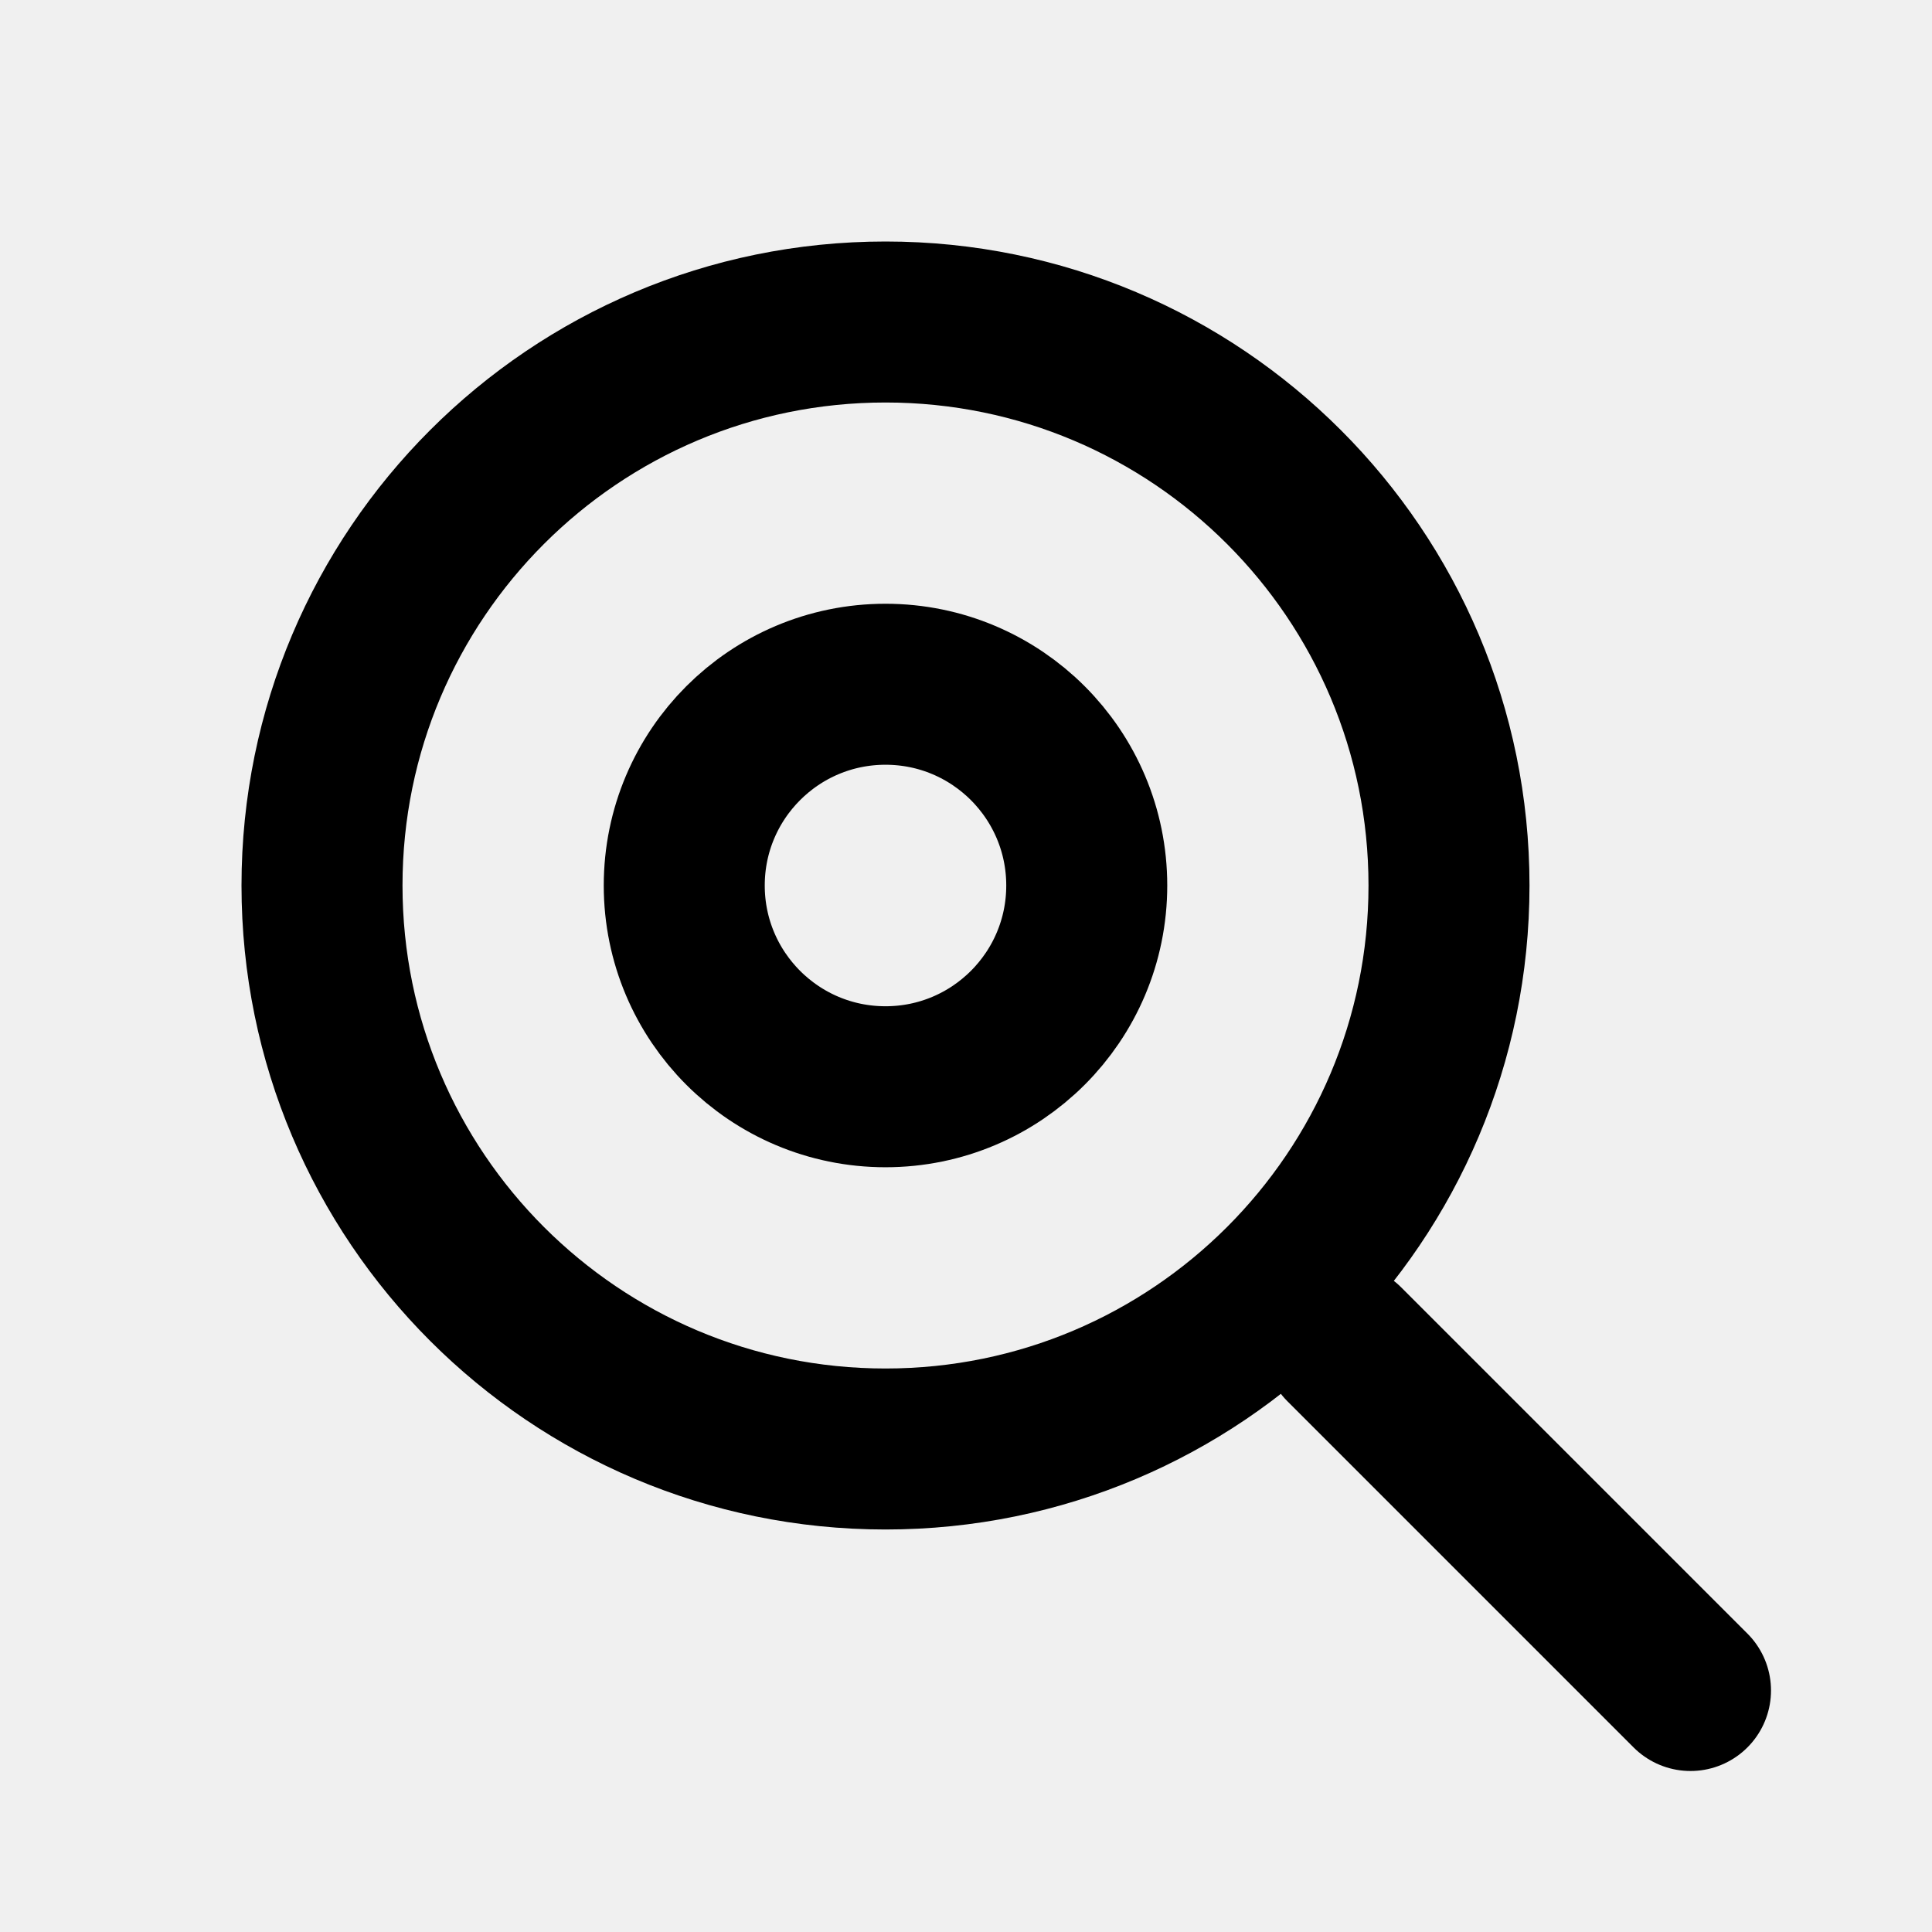
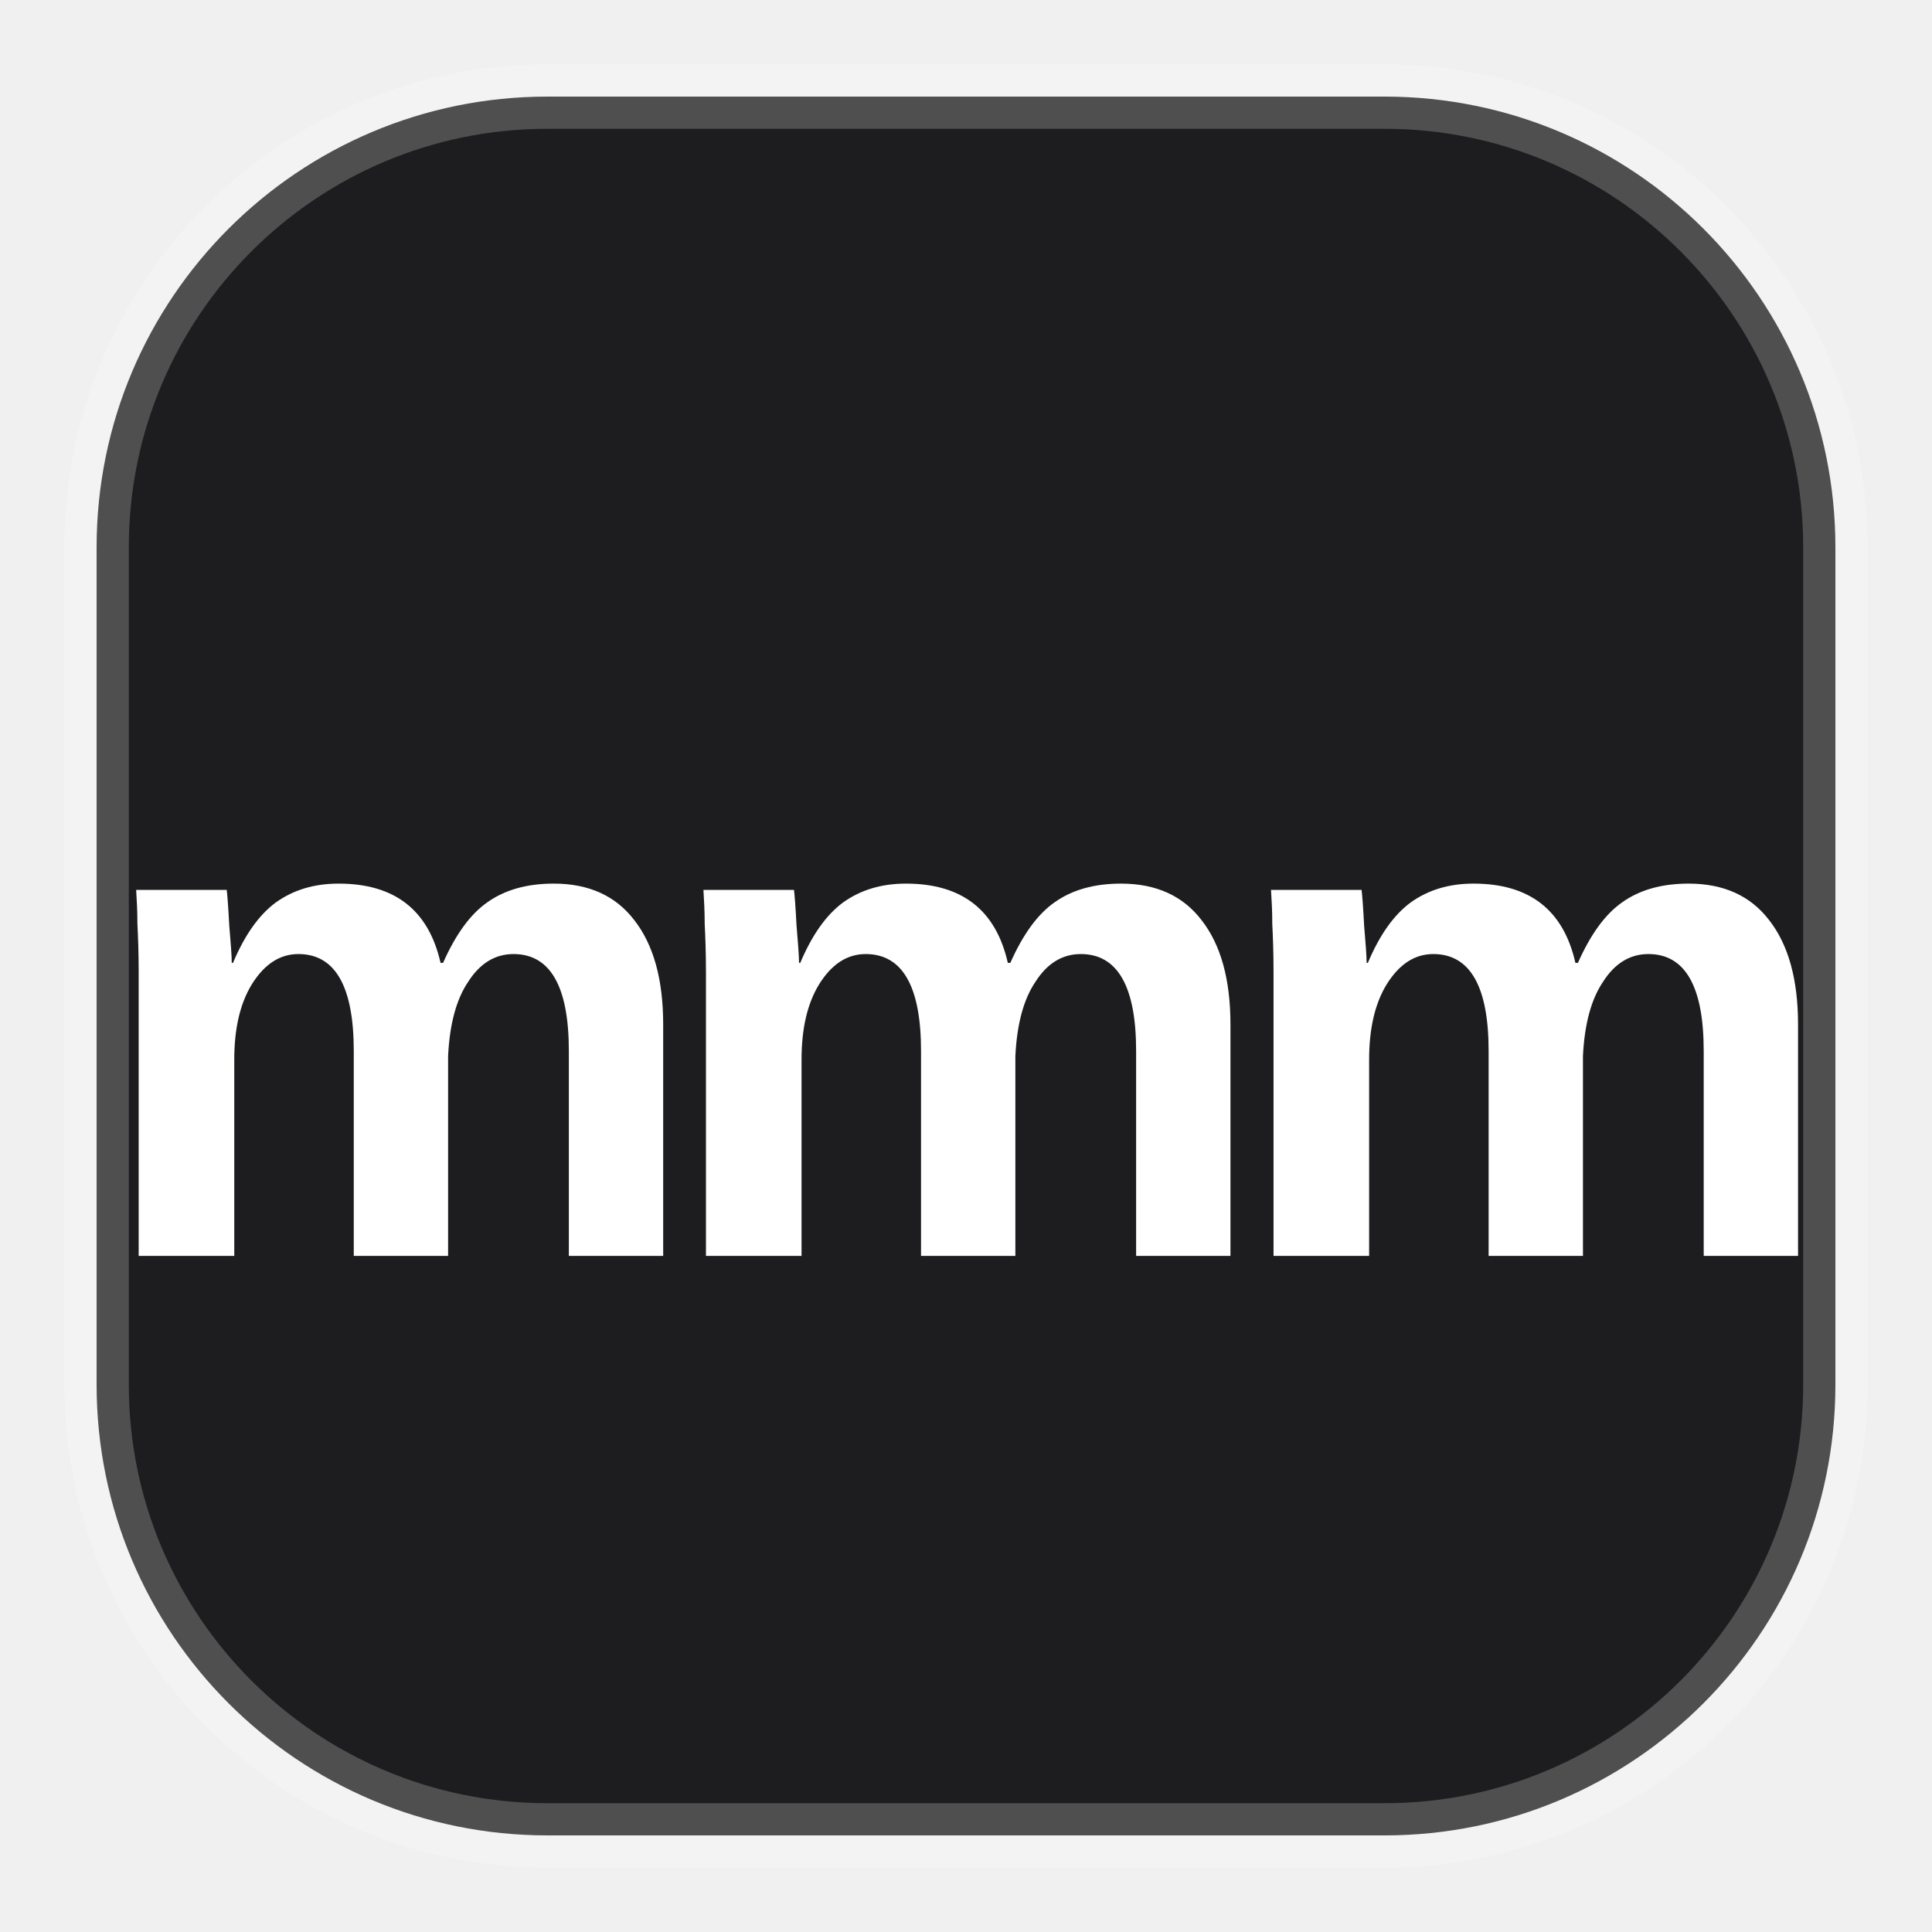
- <svg xmlns="http://www.w3.org/2000/svg" viewBox="0 0 24 24" fill="none" stroke="currentColor" stroke-width="2" stroke-linecap="round" stroke-linejoin="round">
-   <circle cx="11" cy="11" r="7" />
-   <path d="m21 21-4.3-4.3" />
-   <circle cx="11" cy="11" r="2.5" />
+ <svg xmlns="http://www.w3.org/2000/svg" viewBox="0 0 24 24" fill="none">
+   <rect x="1.2" y="1.2" width="21.6" height="21.6" rx="5.6" fill="#1d1d1f" stroke="#ffffff" stroke-opacity="0.22" stroke-width="0.8" />
+   <text x="12" y="15.6" text-anchor="middle" textLength="16.4" lengthAdjust="spacingAndGlyphs" font-family="Arial, Helvetica, sans-serif" font-size="8.6" font-weight="800" fill="#ffffff" letter-spacing="-0.6">mmm</text>
</svg>
